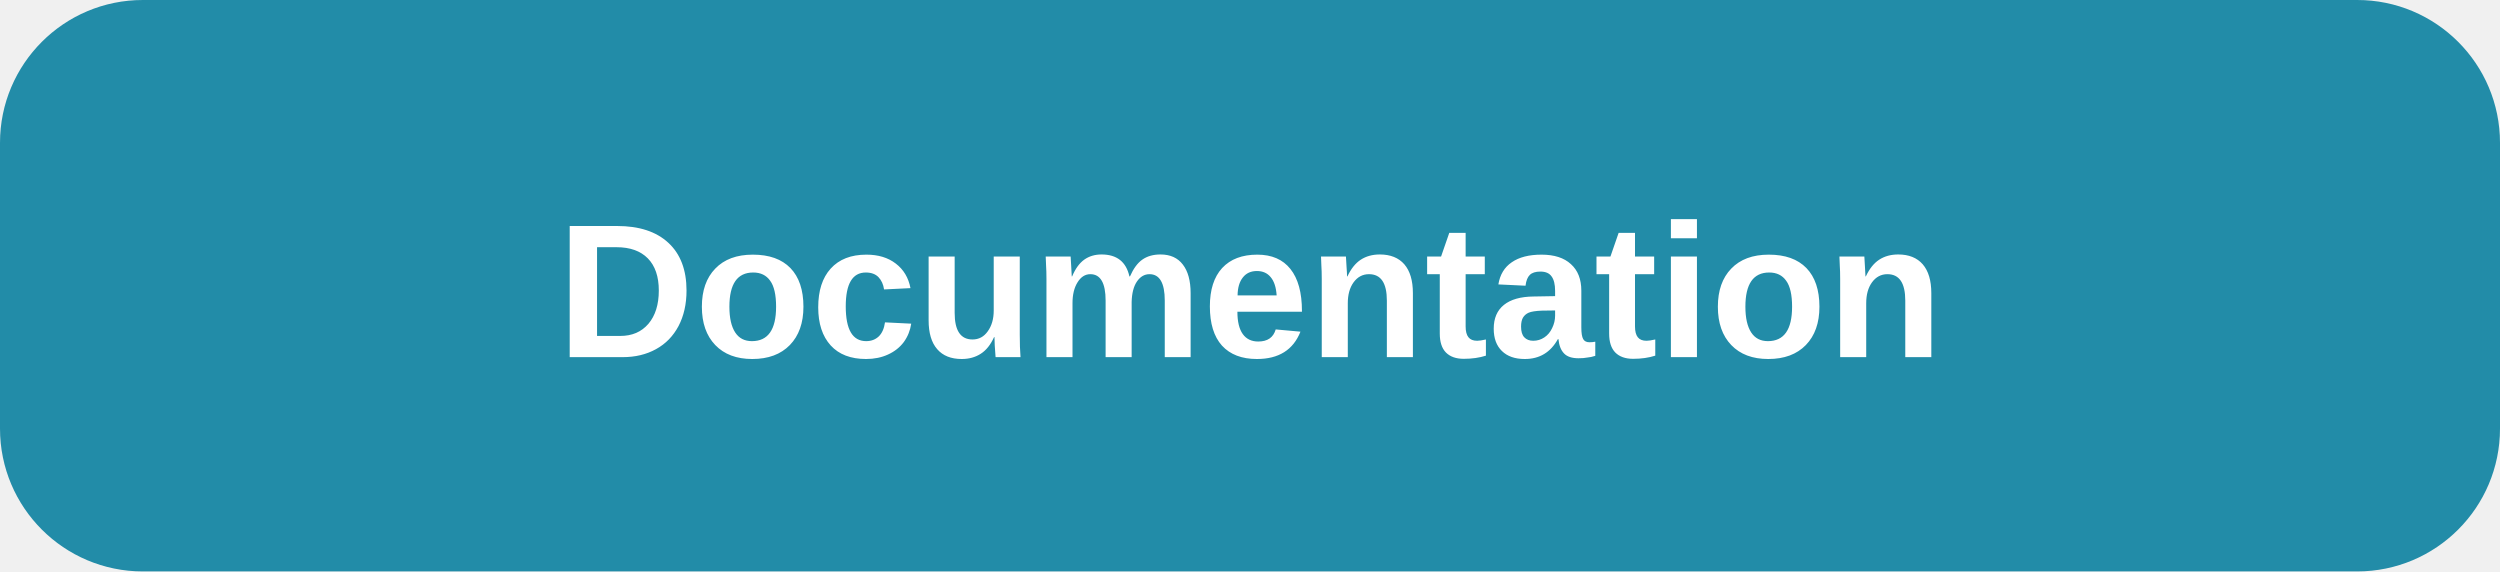
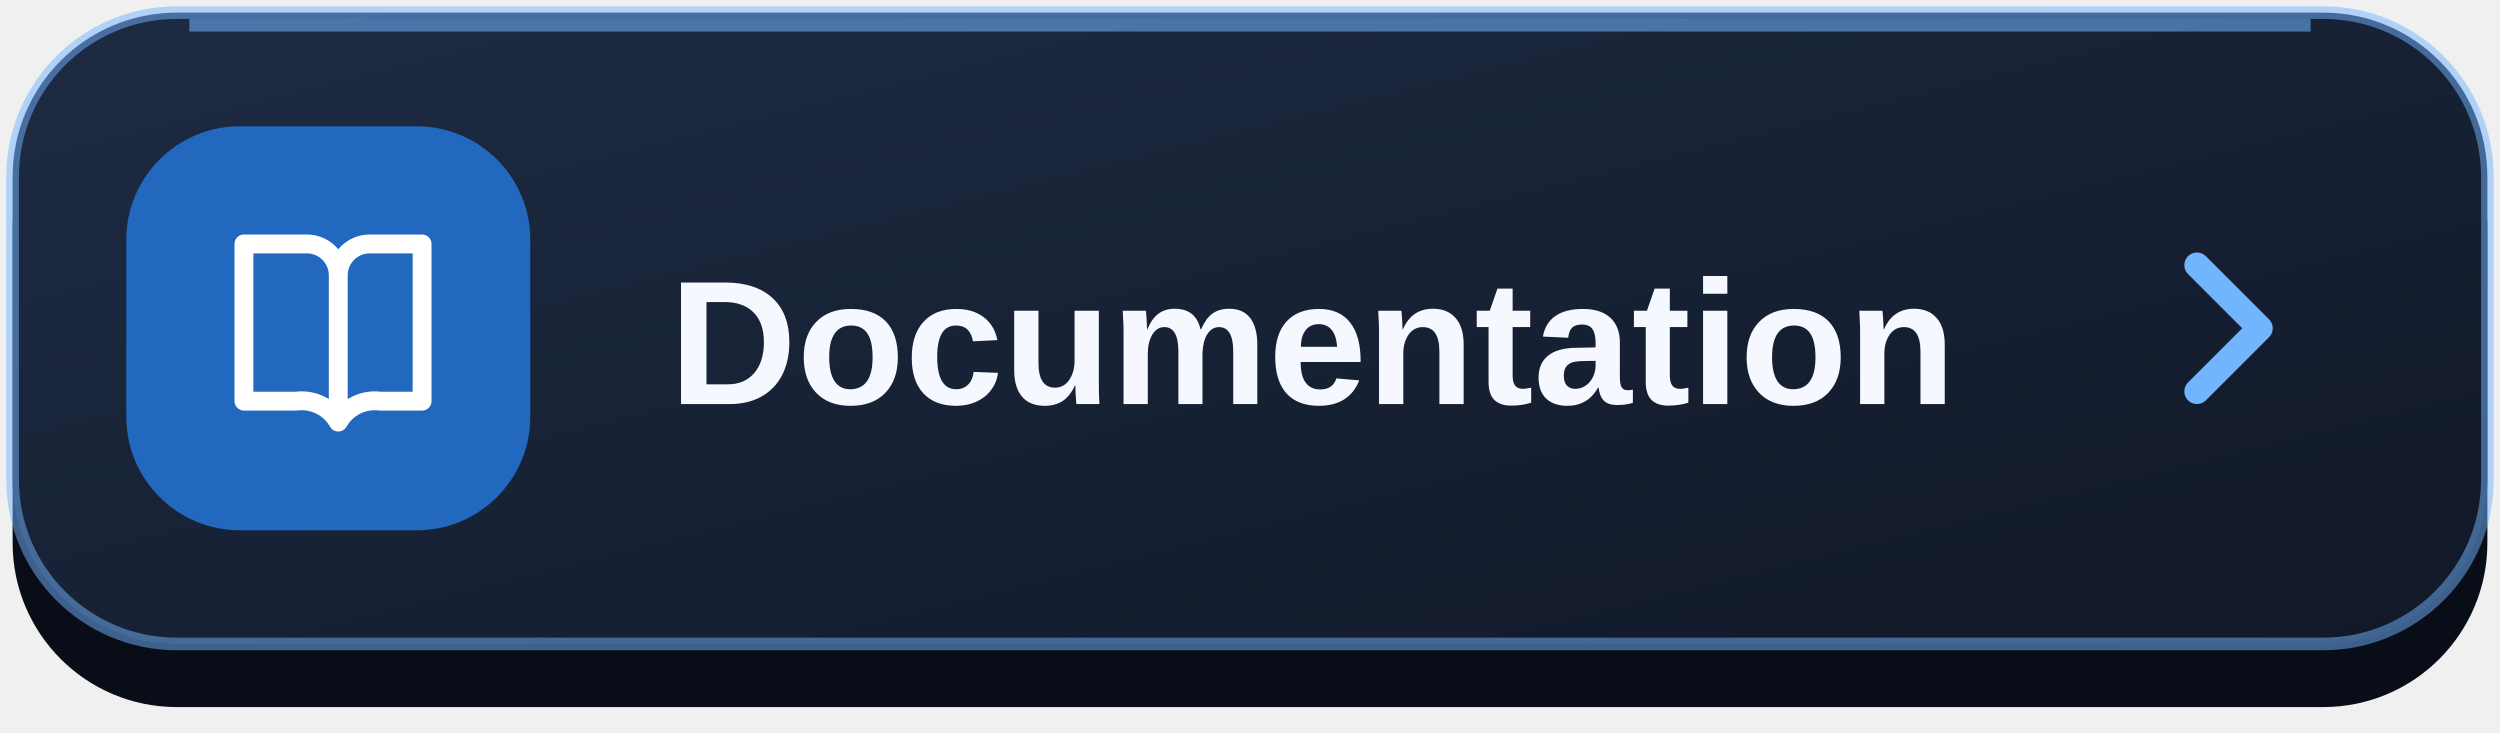
- <svg xmlns="http://www.w3.org/2000/svg" width="210" height="48" role="img" aria-label="Documentation">
-   <rect width="210" height="48" rx="12" fill="#228ca8" />
-   <text x="105" y="30" text-anchor="middle" fill="white" font-family="Arial,sans-serif" font-size="16" font-weight="700">Documentation</text>
+ <svg xmlns="http://www.w3.org/2000/svg" width="198" height="58" viewBox="0 0 198 58" role="img" aria-label="Documentation">
+   <defs>
+     <linearGradient id="body" x2="1" y2="1">
+       <stop stop-color="#1d2b43" />
+       <stop offset="1" stop-color="#111827" />
+     </linearGradient>
+     <linearGradient id="accent">
+       <stop stop-color="#2268be" />
+       <stop offset="1" stop-color="#72b5ff" />
+     </linearGradient>
+   </defs>
+   <rect x="1" y="5" width="196" height="51" rx="13" fill="#080d18" />
+   <rect x="1" y="1" width="196" height="50" rx="13" fill="url(#body)" stroke="#72b5ff" stroke-opacity=".5" />
+   <path d="M15 2h168" stroke="#72b5ff" stroke-opacity=".55" />
+   <rect x="10" y="10" width="32" height="32" rx="9" fill="#2268be" />
+   <g transform="translate(16 16) scale(.83)" fill="none" stroke="#fff" stroke-width="1.8" stroke-linecap="round" stroke-linejoin="round">
+     <path d="M4 4h6a3 3 0 0 1 3 3v14a4 4 0 0 0-4-2H4zM13 7a3 3 0 0 1 3-3h5v15h-4a4 4 0 0 0-4 2" />
+   </g>
+   <text x="53" y="32" fill="#f5f8ff" font-family="Arial,Helvetica,sans-serif" font-size="14" font-weight="700">Documentation</text>
+   <path d="m174 21 5 5-5 5" fill="none" stroke="#72b5ff" stroke-width="2" stroke-linecap="round" stroke-linejoin="round" />
</svg>
